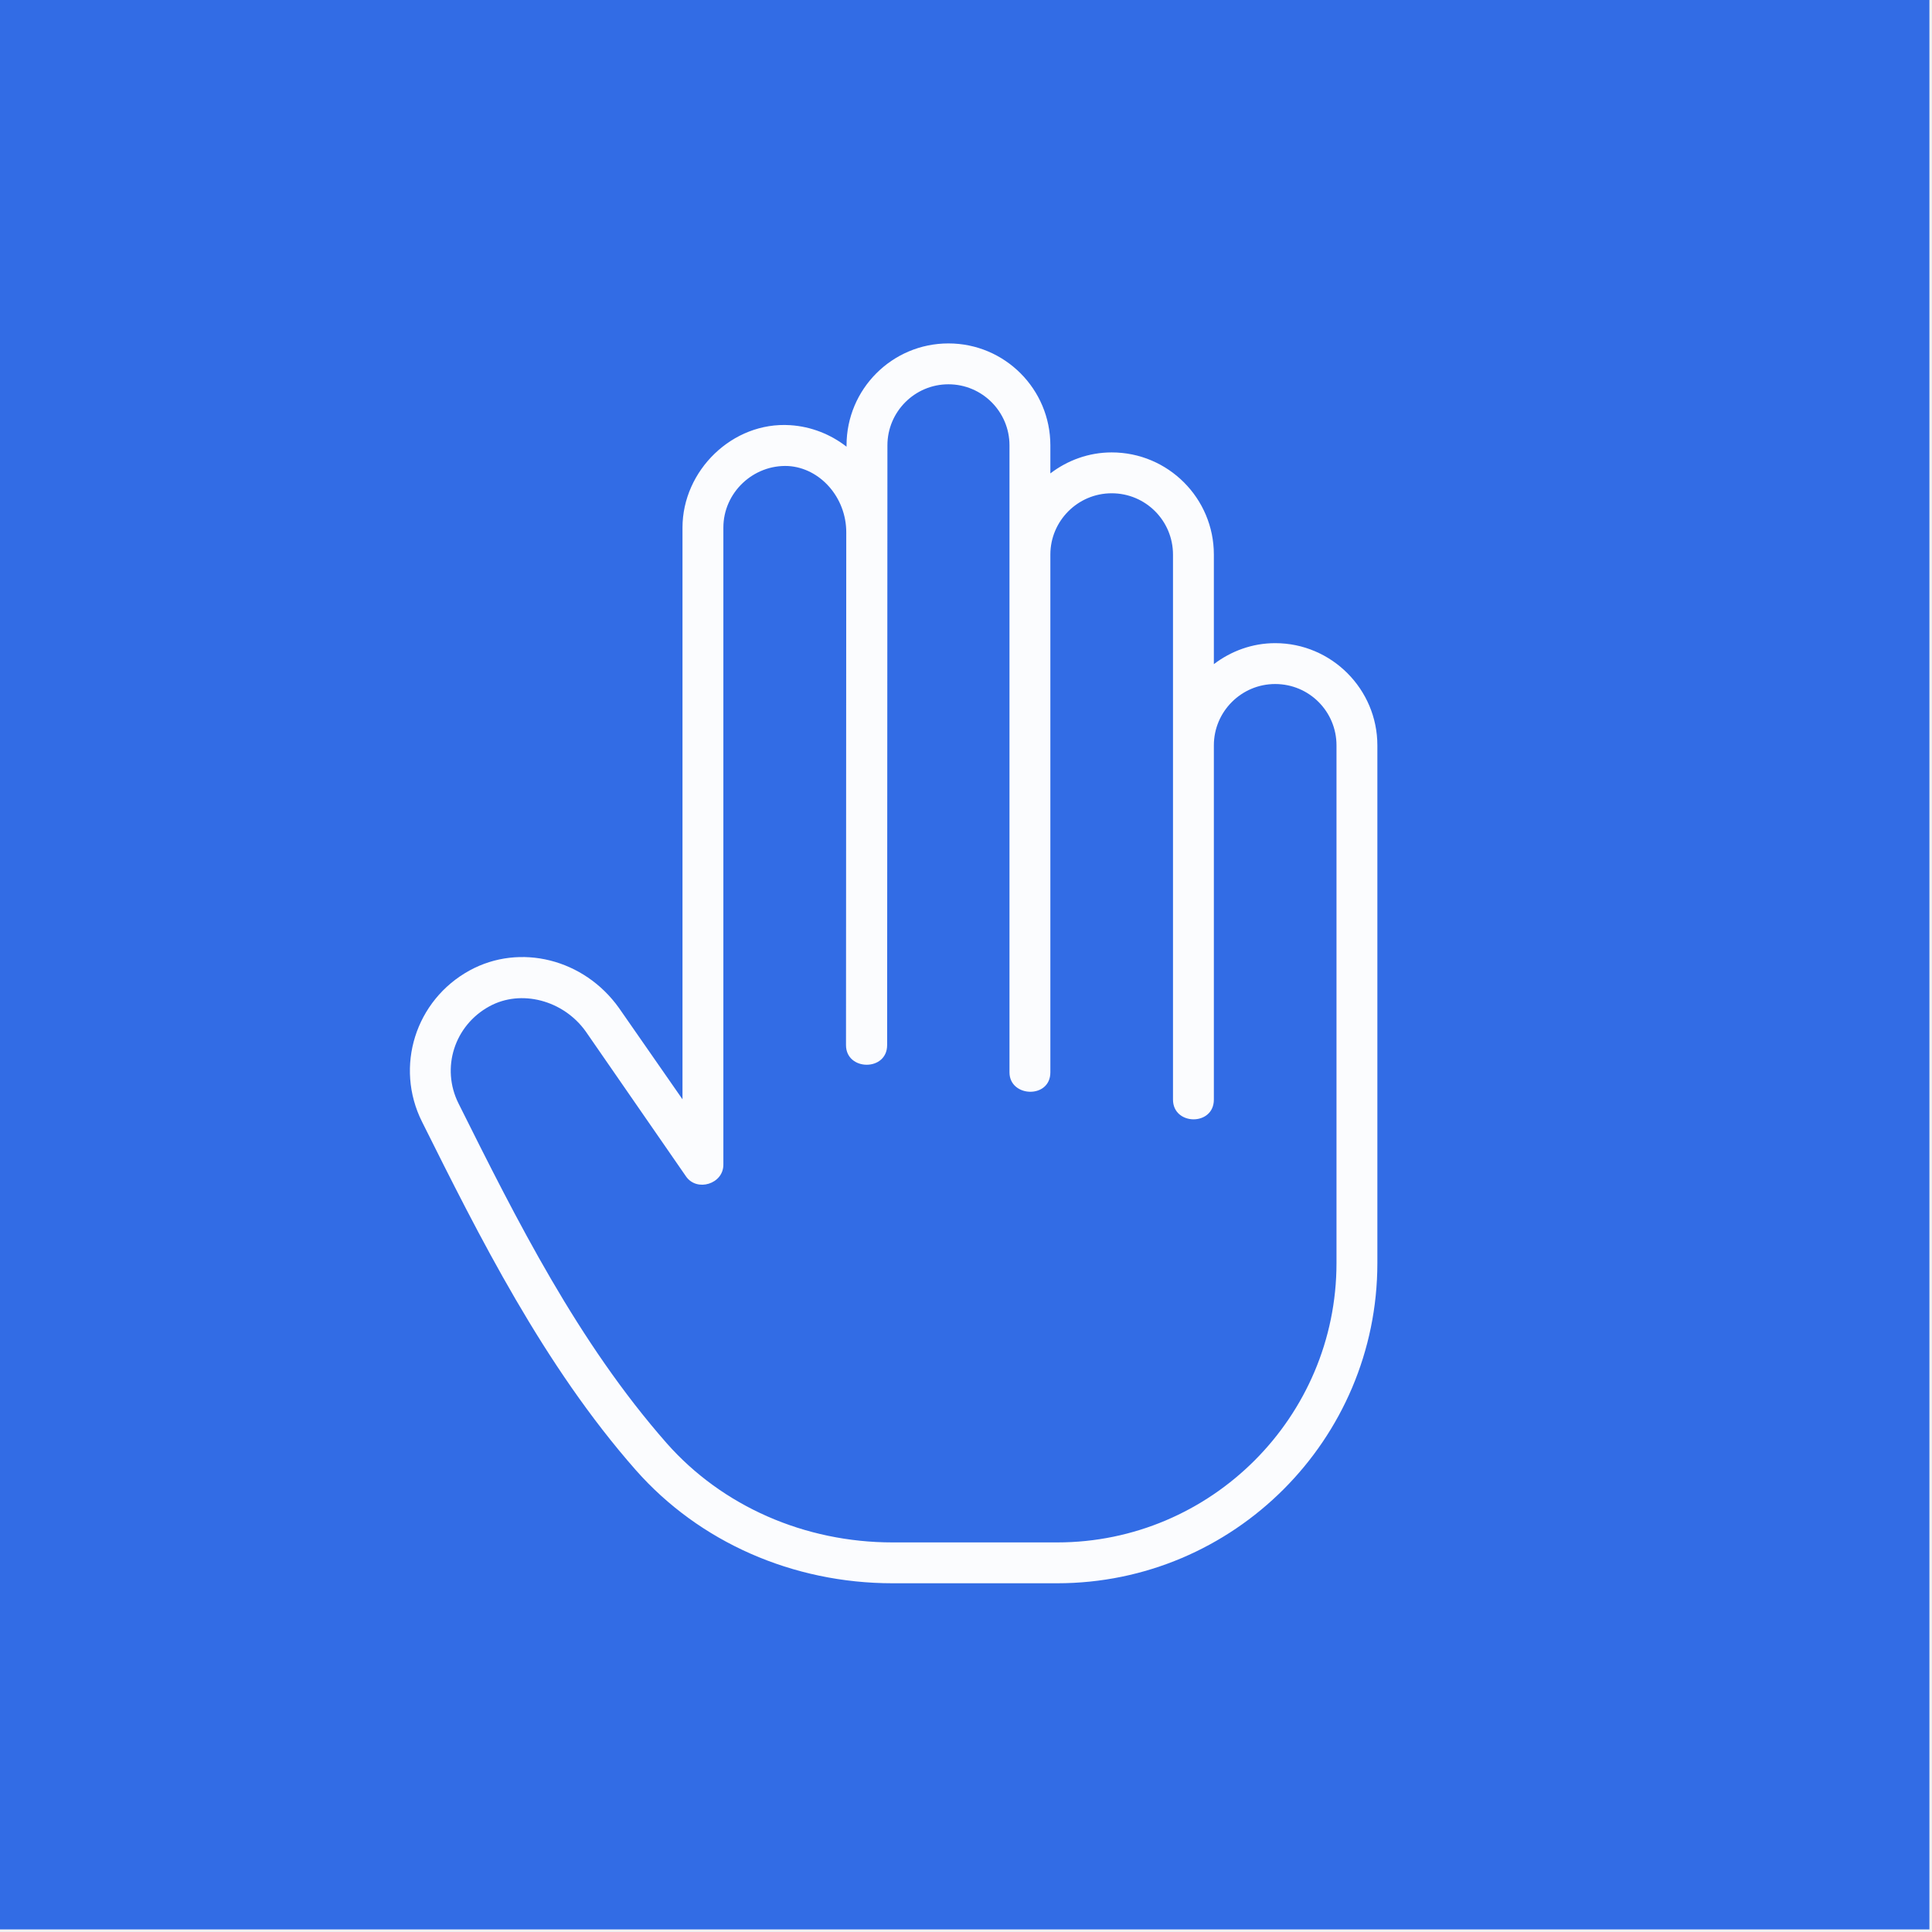
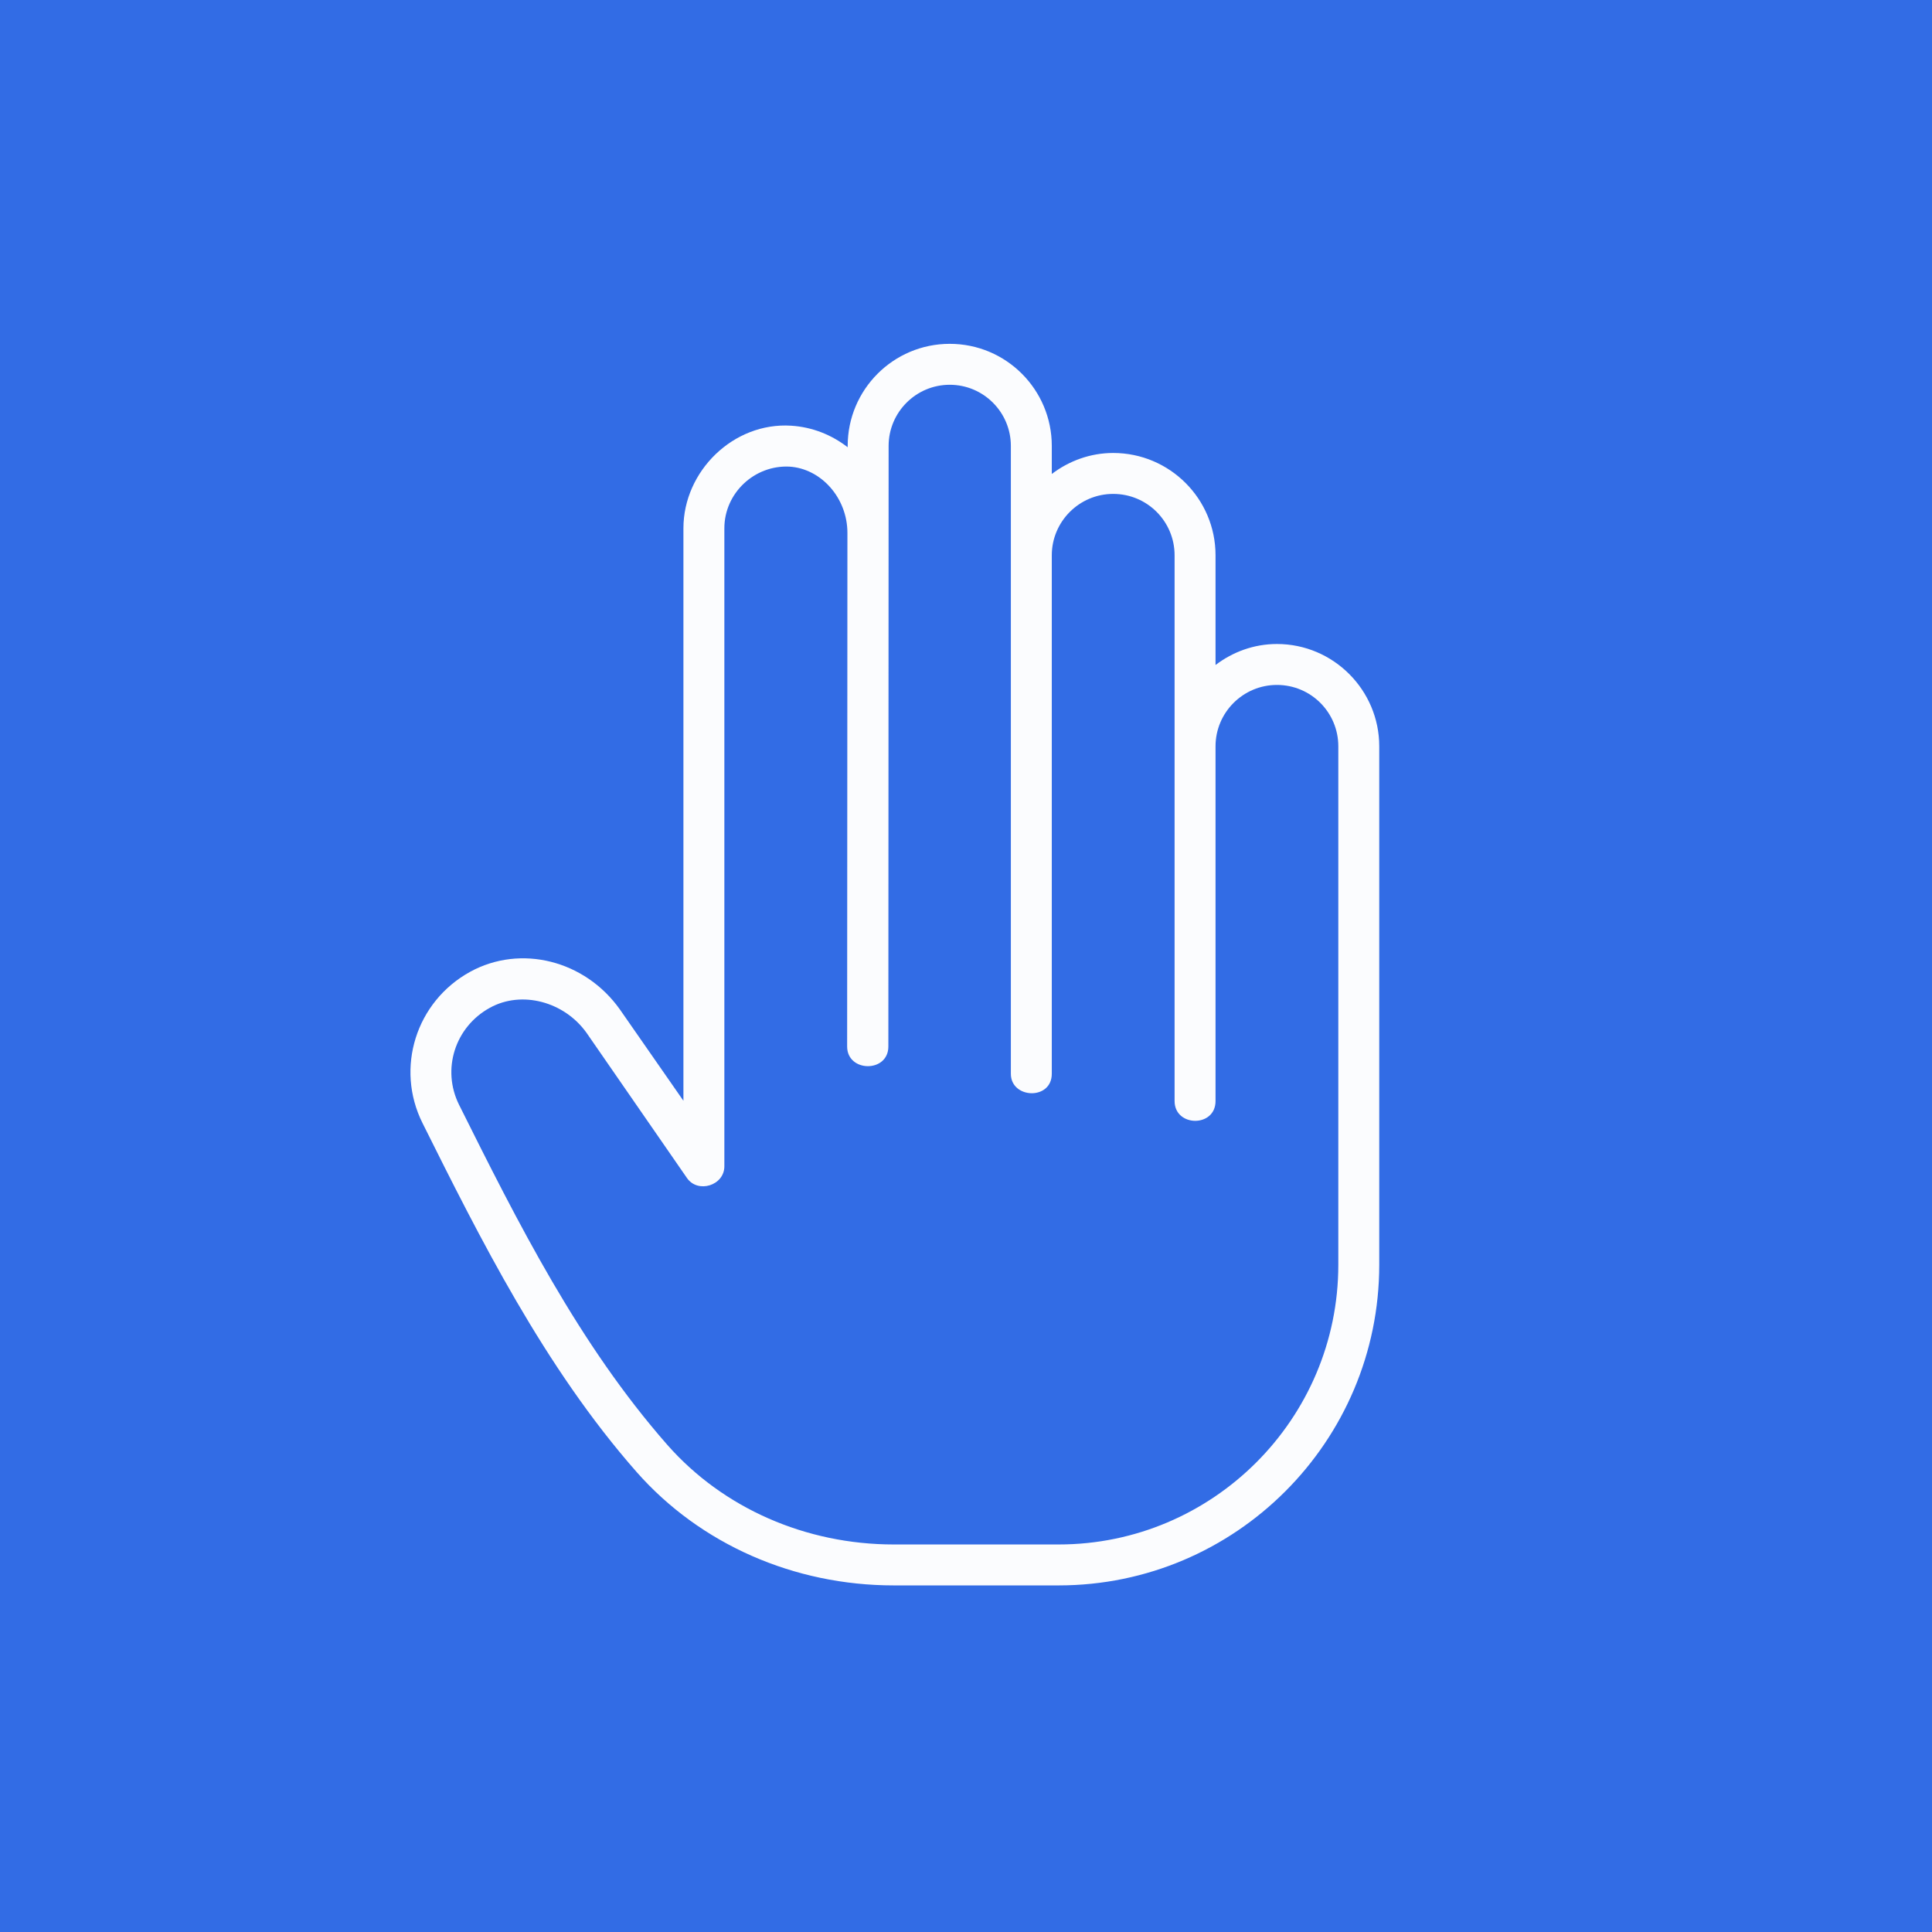
- <svg xmlns="http://www.w3.org/2000/svg" width="498" zoomAndPan="magnify" viewBox="0 0 373.5 373.5" height="498" preserveAspectRatio="xMidYMid meet" version="1.0">
-   <defs>
-     <clipPath id="bce810a875">
-       <path d="M 79 66 L 266.609 66 L 266.609 307 L 79 307 Z M 79 66 " clip-rule="nonzero" />
-     </clipPath>
-   </defs>
-   <path fill="#ffffff" d="M 0 0 L 373 0 L 373 373 L 0 373 Z M 0 0 " fill-opacity="1" fill-rule="nonzero" />
-   <path fill="#326ce5" d="M 0 0 L 373 0 L 373 373 L 0 373 Z M 0 0 " fill-opacity="1" fill-rule="nonzero" />
-   <g clip-path="url(#bce810a875)">
-     <path fill="#fbfcfe" d="M 246.52 124.336 C 242.094 124.336 237.988 125.867 234.668 128.395 L 234.668 107.215 C 234.668 96.312 225.816 87.461 214.914 87.461 C 210.488 87.461 206.379 88.988 203.059 91.52 L 203.059 86.094 C 203.059 75.238 194.262 66.391 183.355 66.391 C 172.453 66.391 163.656 75.238 163.656 86.094 L 163.656 86.355 C 160.598 83.984 156.859 82.457 152.75 82.195 C 141.609 81.48 131.941 90.961 131.941 102 L 131.941 212.523 L 119.668 194.875 C 112.926 185.395 100.543 182.285 90.797 187.605 C 80.316 193.348 76.258 206.203 81.578 216.844 C 92.59 238.918 105.074 263.941 122.934 284.223 C 135.207 298.129 153.277 306.082 172.559 306.082 L 204.375 306.082 C 238.512 306.082 266.277 278.32 266.277 244.184 L 266.277 144.094 C 266.277 133.242 257.426 124.336 246.52 124.336 Z M 258.375 244.184 C 258.375 273.949 234.141 298.184 204.375 298.184 L 172.559 298.184 C 155.543 298.184 139.633 291.176 128.887 279.008 C 111.711 259.461 99.965 236.02 88.637 213.312 C 85.215 206.465 87.848 198.246 94.59 194.559 C 100.703 191.188 108.922 193.348 113.238 199.406 C 113.238 199.406 132.539 227.309 132.625 227.434 C 134.727 230.469 139.844 228.887 139.844 225.168 C 139.844 225.168 139.844 102.152 139.844 102 C 139.844 95.223 145.633 89.773 152.383 90.094 C 158.543 90.465 163.602 96.152 163.602 102.898 C 163.602 102.898 163.551 201.496 163.551 202.039 C 163.547 207.055 171.504 207.16 171.504 202.039 L 171.559 86.094 C 171.559 79.613 176.824 74.293 183.355 74.293 C 189.891 74.293 195.156 79.613 195.156 86.094 C 195.156 86.094 195.156 206.906 195.156 207.309 C 195.156 212.16 203.059 212.469 203.059 207.309 L 203.059 107.215 C 203.059 100.684 208.379 95.363 214.914 95.363 C 221.496 95.363 226.766 100.684 226.766 107.215 C 226.766 107.215 226.766 212.098 226.766 212.574 C 226.766 217.609 234.668 217.719 234.668 212.578 L 234.668 144.094 C 234.668 137.559 239.988 132.238 246.52 132.238 C 253.105 132.238 258.375 137.559 258.375 144.094 Z M 258.375 244.184 " fill-opacity="1" fill-rule="nonzero" />
-   </g>
-   <path stroke-linecap="butt" transform="matrix(0, 0.748997, -0.748997, 0, 137.0857, 115.4931)" fill="none" stroke-linejoin="miter" d="M -0.001 2.002 L 94.808 2.002 " stroke="#fbfcfe" stroke-width="4" stroke-opacity="1" stroke-miterlimit="4" />
+ <svg xmlns="http://www.w3.org/2000/svg" width="500" zoomAndPan="magnify" viewBox="0 0 375 375" height="500" preserveAspectRatio="xMidYMid meet" version="1.0">
+   <rect x="-37.5" width="450" fill="#ffffff" y="-37.5" height="450" fill-opacity="1" />
+   <rect x="-37.5" width="450" fill="#326ce5" y="-37.5" height="450" fill-opacity="1" />
+   <path fill="#fbfcfe" d="M 247.852 125 C 243.402 125 239.27 126.535 235.934 129.078 L 235.934 107.785 C 235.934 96.82 227.035 87.922 216.07 87.922 C 211.621 87.922 207.492 89.461 204.152 92 L 204.152 86.547 C 204.152 75.637 195.309 66.738 184.344 66.738 C 173.383 66.738 164.535 75.637 164.535 86.547 L 164.535 86.812 C 161.465 84.43 157.703 82.891 153.574 82.629 C 142.375 81.91 132.652 91.441 132.652 102.543 L 132.652 213.66 L 120.309 195.918 C 113.531 186.387 101.082 183.262 91.285 188.609 C 80.746 194.383 76.668 207.305 82.016 218.004 C 93.086 240.199 105.641 265.355 123.594 285.746 C 135.934 299.73 154.102 307.727 173.488 307.727 L 205.477 307.727 C 239.801 307.727 267.711 279.816 267.711 245.492 L 267.711 144.859 C 267.711 133.949 258.812 125 247.852 125 Z M 259.766 245.492 C 259.766 275.418 235.402 299.781 205.477 299.781 L 173.488 299.781 C 156.379 299.781 140.383 292.738 129.578 280.504 C 112.312 260.855 100.5 237.285 89.113 214.457 C 85.672 207.57 88.32 199.309 95.098 195.602 C 101.242 192.211 109.504 194.383 113.848 200.473 C 113.848 200.473 133.254 228.527 133.34 228.652 C 135.449 231.703 140.598 230.113 140.598 226.375 C 140.598 226.375 140.598 102.695 140.598 102.543 C 140.598 95.723 146.414 90.25 153.203 90.57 C 159.398 90.941 164.484 96.664 164.484 103.441 C 164.484 103.441 164.43 202.574 164.43 203.121 C 164.426 208.164 172.43 208.27 172.43 203.121 L 172.48 86.547 C 172.48 80.031 177.777 74.684 184.344 74.684 C 190.914 74.684 196.207 80.031 196.207 86.547 C 196.207 86.547 196.207 208.012 196.207 208.418 C 196.207 213.297 204.152 213.609 204.152 208.418 L 204.152 107.785 C 204.152 101.219 209.504 95.867 216.07 95.867 C 222.691 95.867 227.988 101.219 227.988 107.785 C 227.988 107.785 227.988 213.234 227.988 213.715 C 227.988 218.773 235.934 218.887 235.934 213.715 L 235.934 144.859 C 235.934 138.293 241.281 132.945 247.852 132.945 C 254.469 132.945 259.766 138.293 259.766 144.859 Z M 259.766 245.492 " fill-opacity="1" fill-rule="nonzero" />
+   <path stroke-linecap="butt" transform="matrix(0, 0.75, -0.75, 0, 137.8182, 116.1085)" fill="none" stroke-linejoin="miter" d="M 0.001 2.002 L 95.189 2.002 " stroke="#fbfcfe" stroke-width="4" stroke-opacity="1" stroke-miterlimit="4" />
</svg>
